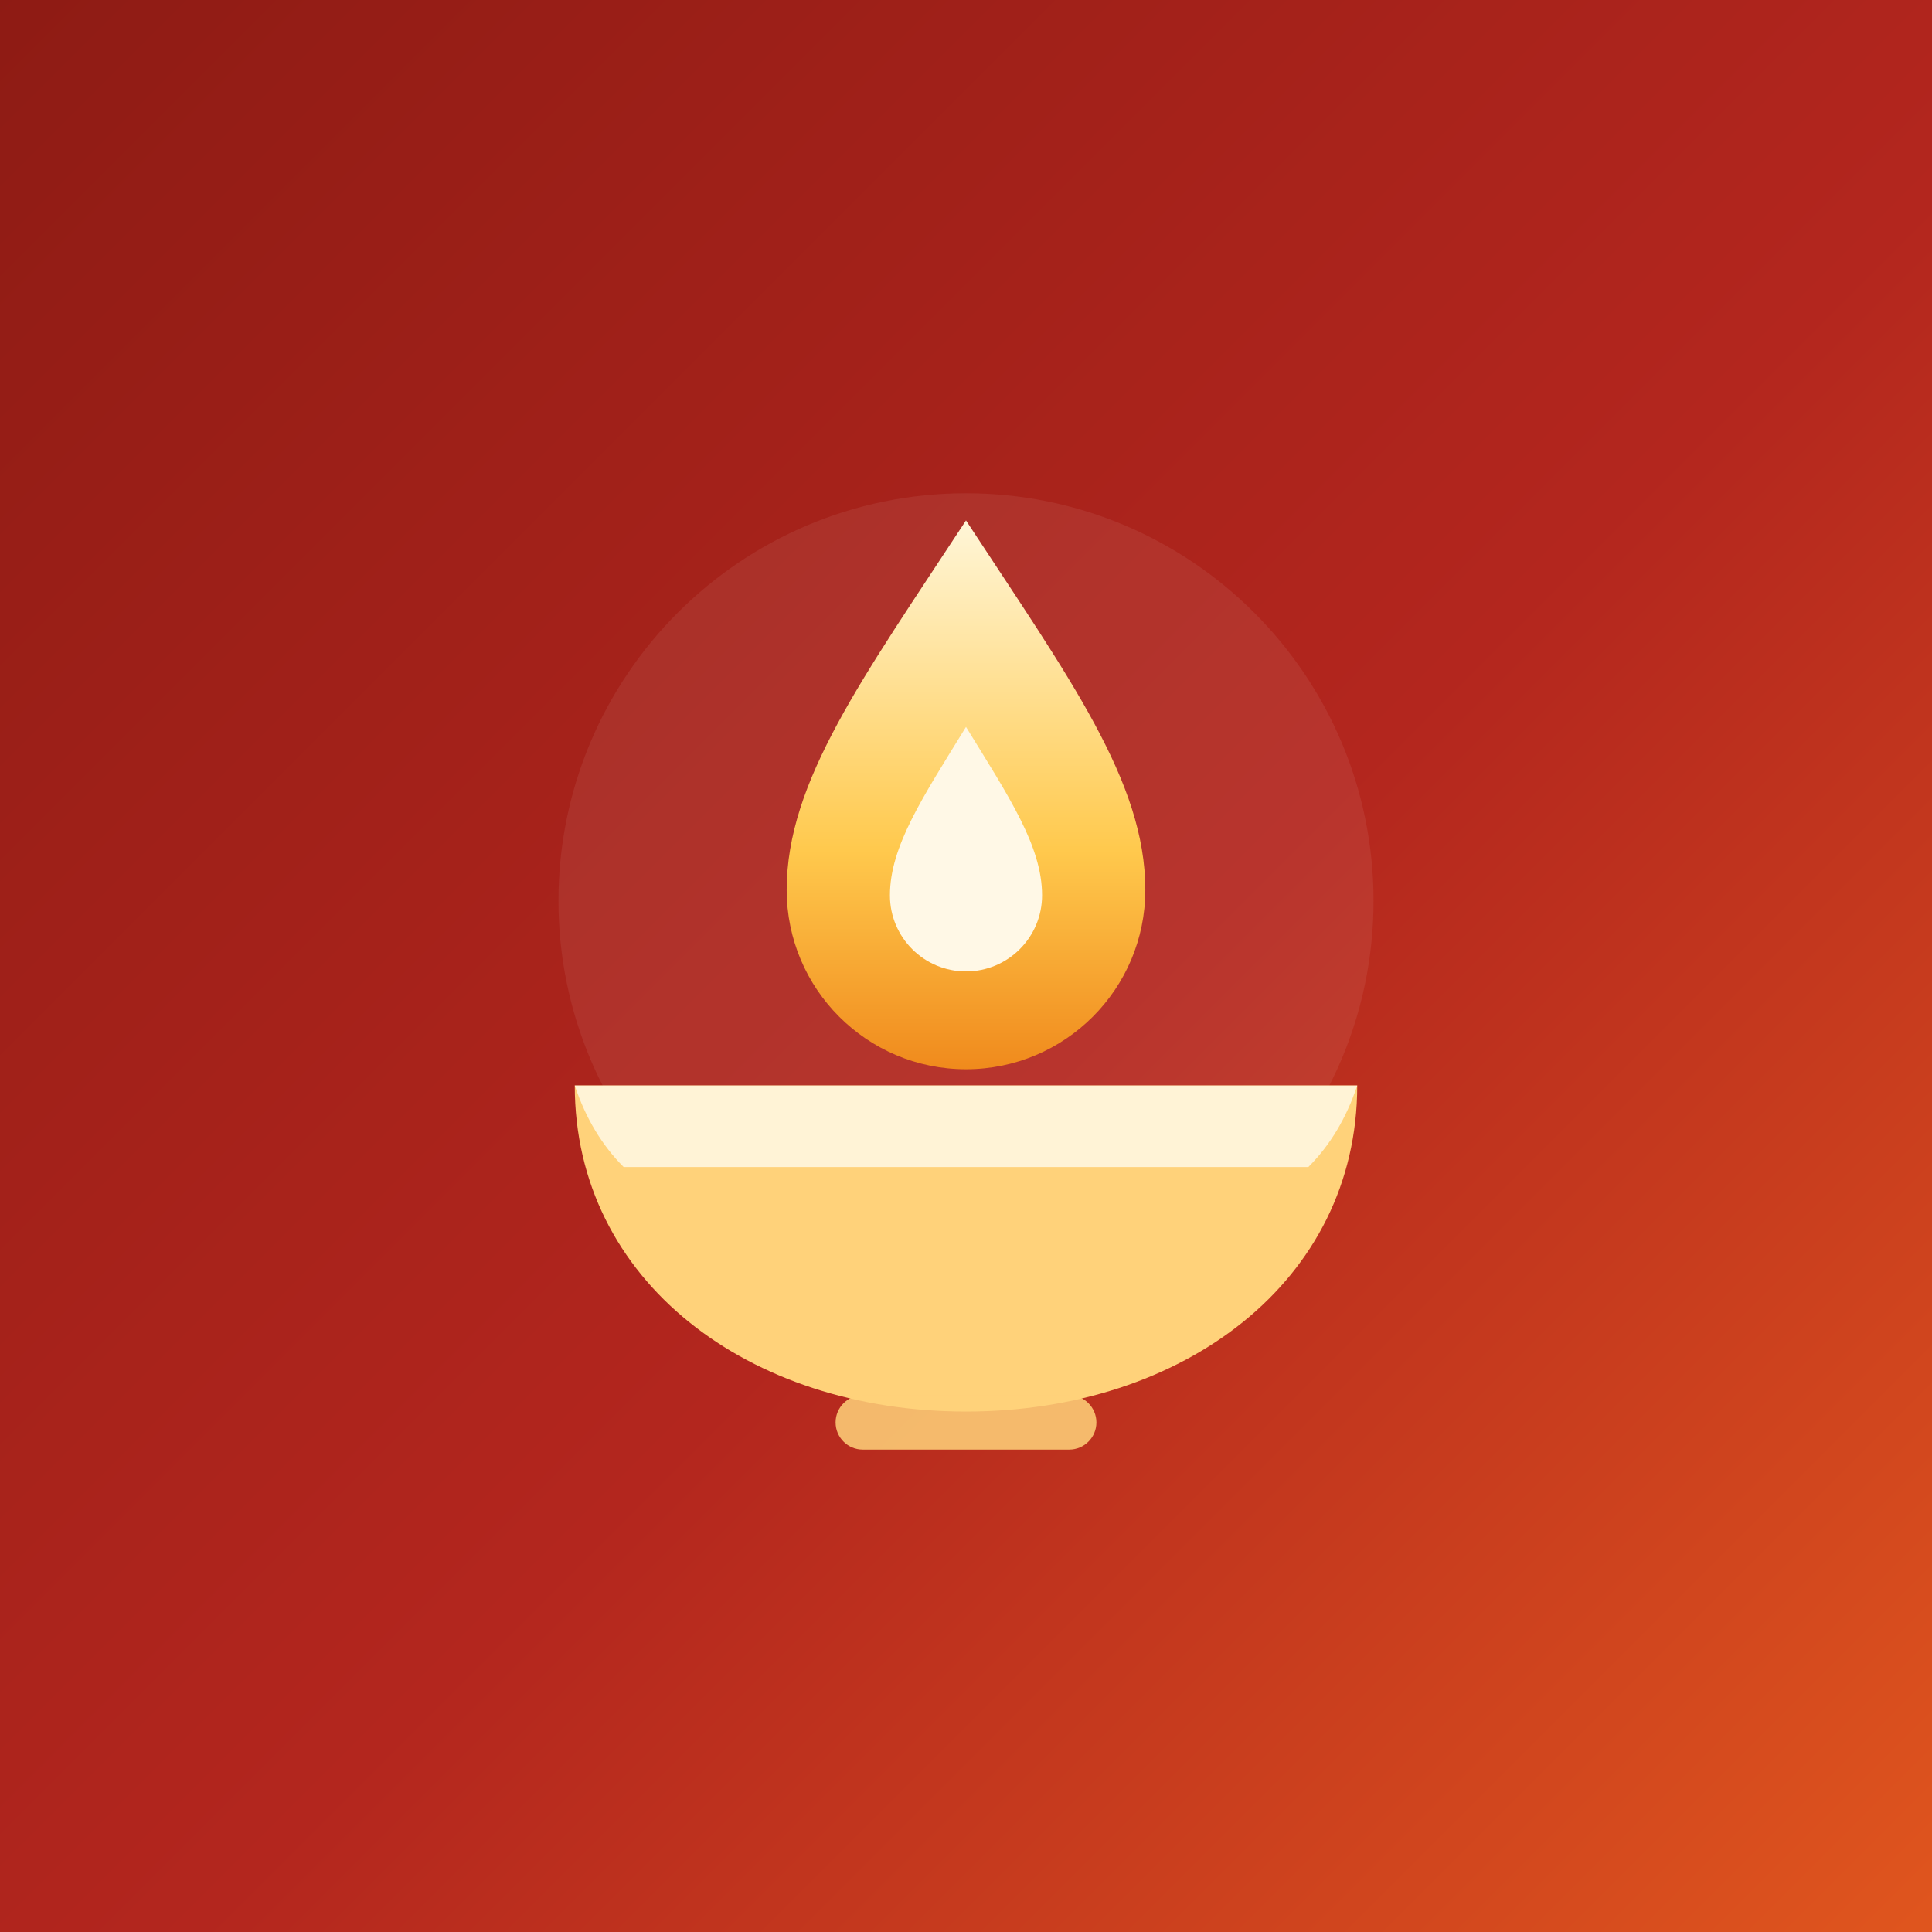
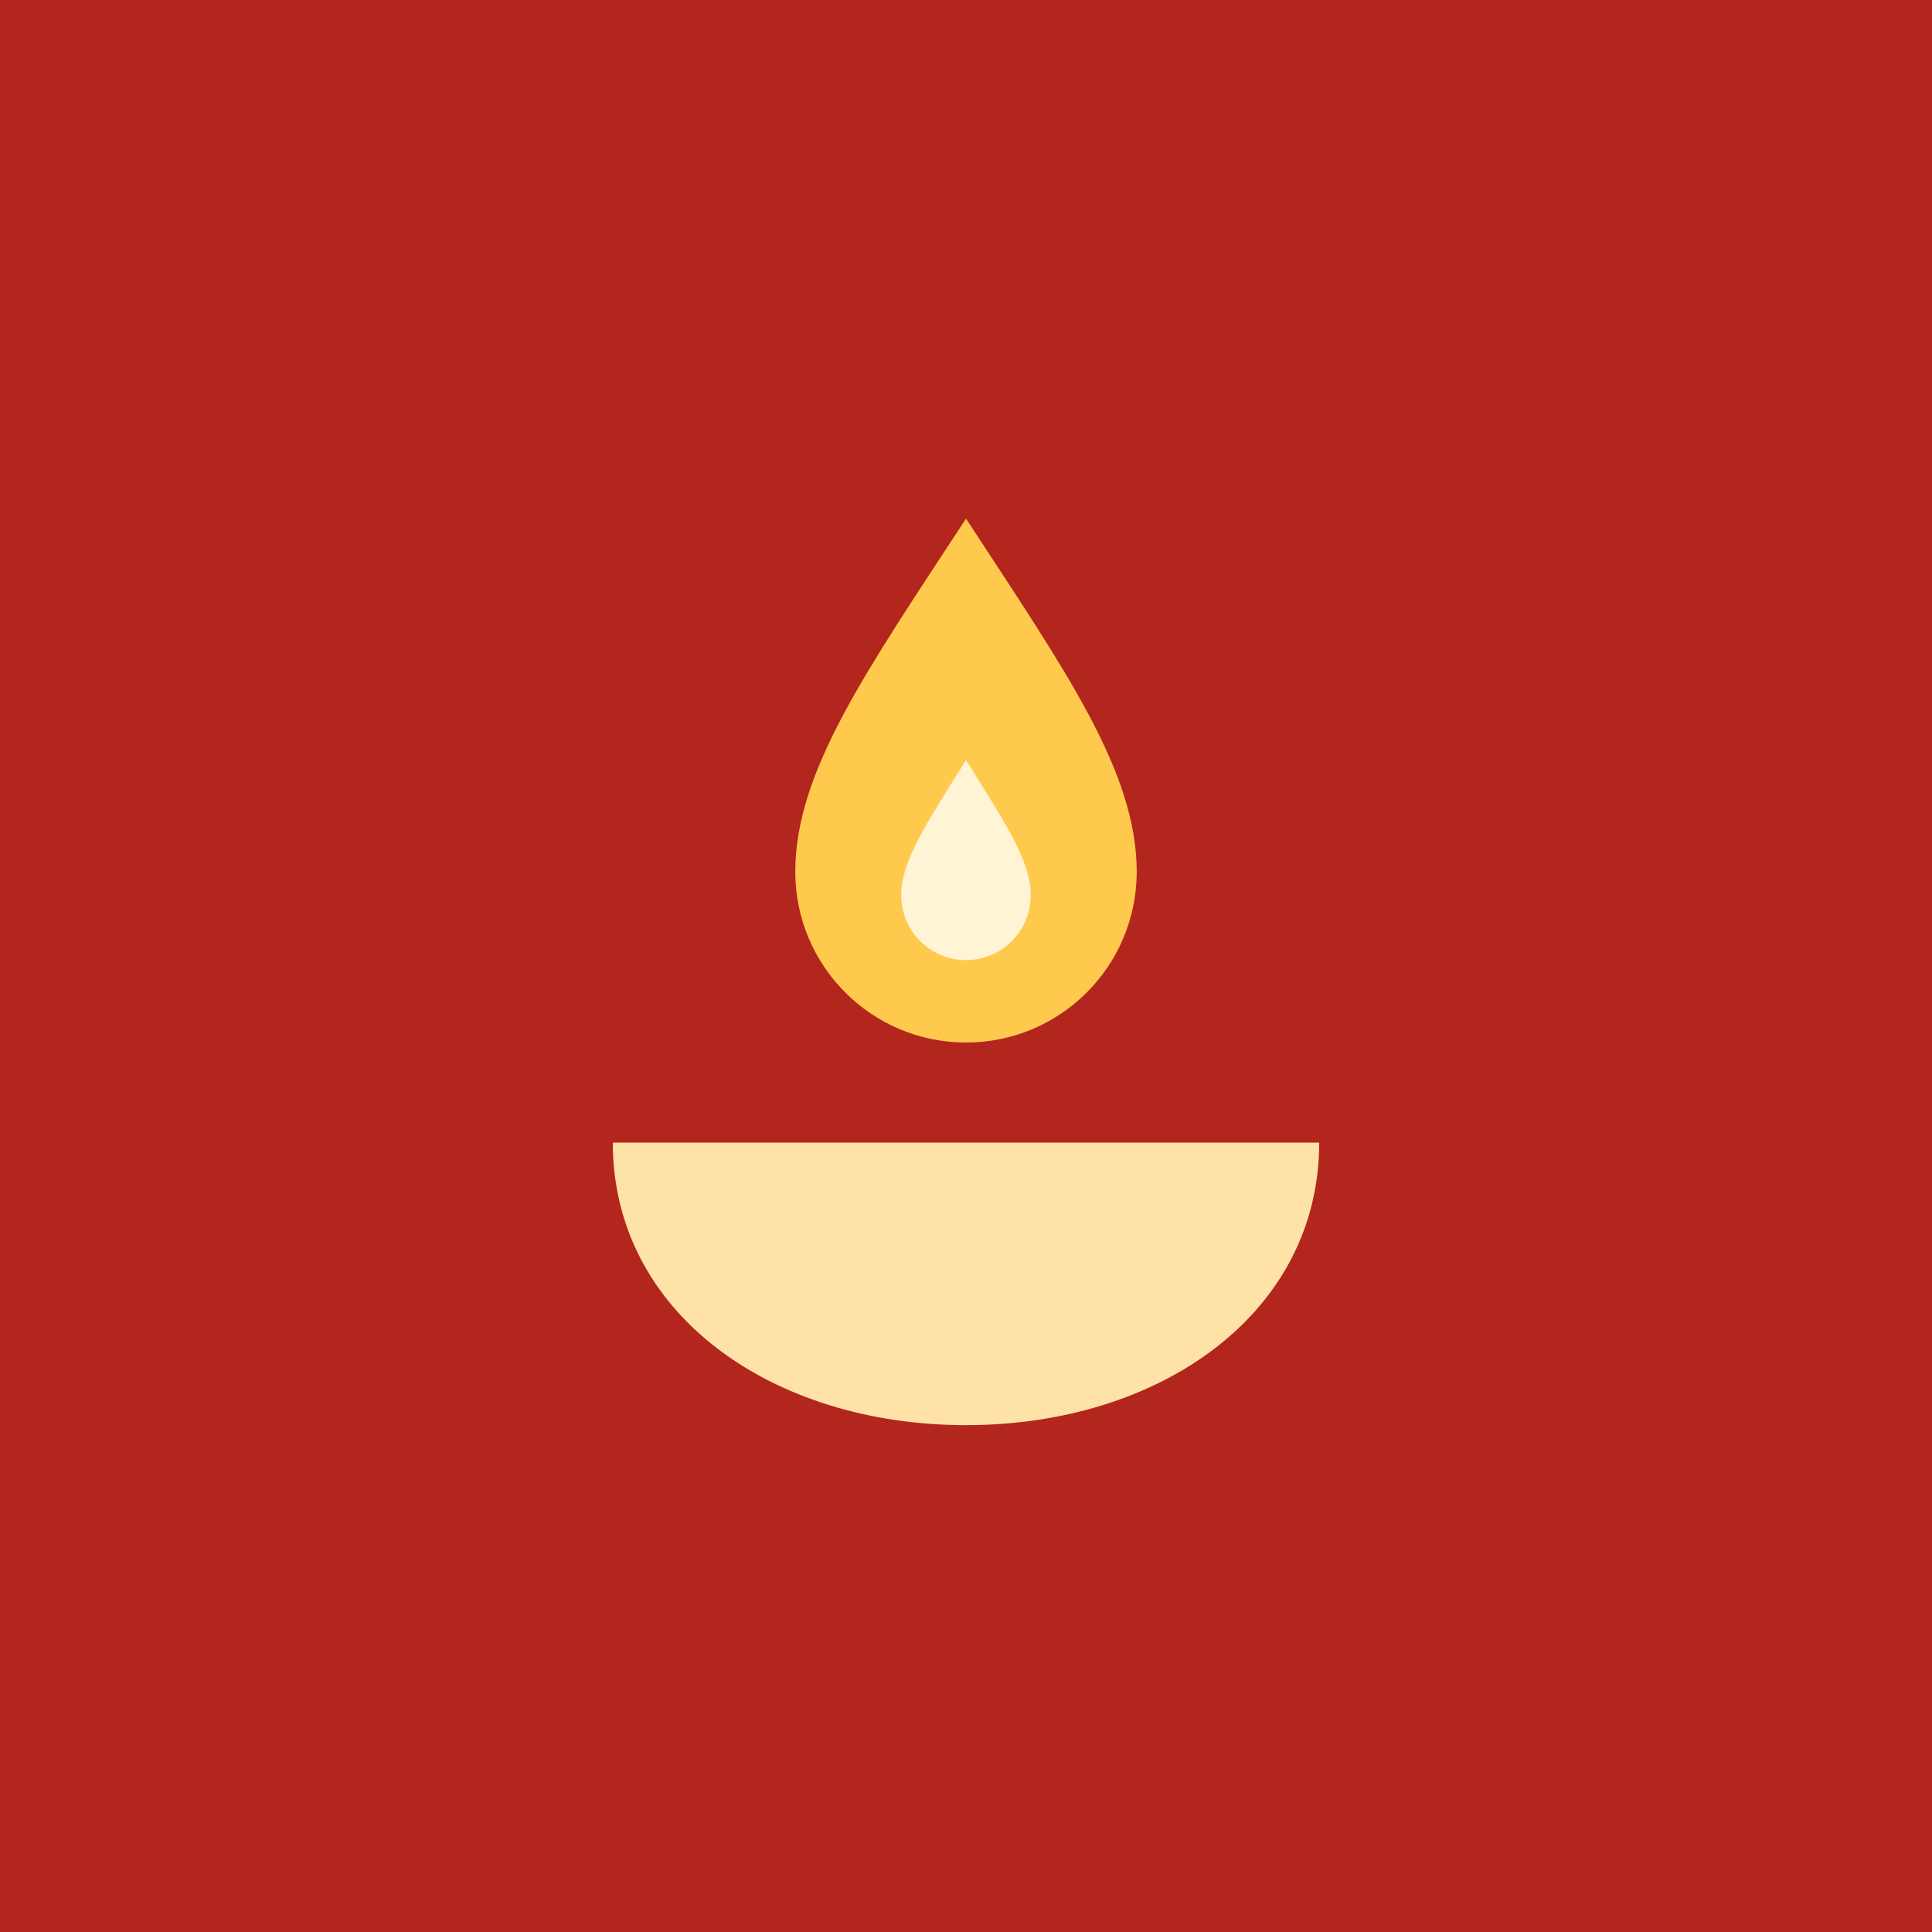
<svg xmlns="http://www.w3.org/2000/svg" viewBox="0 0 512 512">
-   <defs>
-     <linearGradient id="bg" x1="0" y1="0" x2="1" y2="1">
-       <stop offset="0" stop-color="#8e1b14" />
-       <stop offset=".55" stop-color="#b3261e" />
-       <stop offset="1" stop-color="#e0561e" />
-     </linearGradient>
-     <linearGradient id="fl" x1="0" y1="0" x2="0" y2="1">
-       <stop offset="0" stop-color="#fff6d8" />
-       <stop offset=".6" stop-color="#ffc94d" />
-       <stop offset="1" stop-color="#f08a1c" />
-     </linearGradient>
-   </defs>
-   <rect width="512" height="512" fill="url(#bg)" />
-   <g transform="translate(256 256) scale(.72) translate(-256 -256)">
-     <circle cx="256" cy="232" r="150" fill="#fff" opacity=".07" />
-     <path d="M256 92c38 58 66 96 66 136a66 66 0 0 1-132 0c0-40 28-78 66-136z" fill="url(#fl)" />
-     <path d="M256 168c16 26 28 44 28 62a28 28 0 0 1-56 0c0-18 12-36 28-62z" fill="#fff8e6" />
-     <path d="M112 300h288c0 72-64 120-144 120s-144-48-144-120z" fill="#ffd27a" />
-     <path d="M112 300h288c-4 12-10 22-18 30H130c-8-8-14-18-18-30z" fill="#fff3d6" />
-     <rect x="208" y="414" width="96" height="20" rx="10" fill="#ffd27a" opacity=".85" />
+   <rect width="512" height="512" fill="#B3261E" />
+   <g transform="translate(256 256) scale(.78) translate(-256 -256)">
+     <path d="M256 104c34 52 58 86 58 120a58 58 0 0 1-116 0c0-34 24-68 58-120z" fill="#FFC94D" />
+     <path d="M256 186c13 21 22 34 22 46a22 22 0 0 1-44 0c0-12 9-25 22-46z" fill="#FFF4D6" />
+     <path d="M136 316h240c0 58-54 96-120 96s-120-38-120-96z" fill="#FFE2A8" />
  </g>
</svg>
